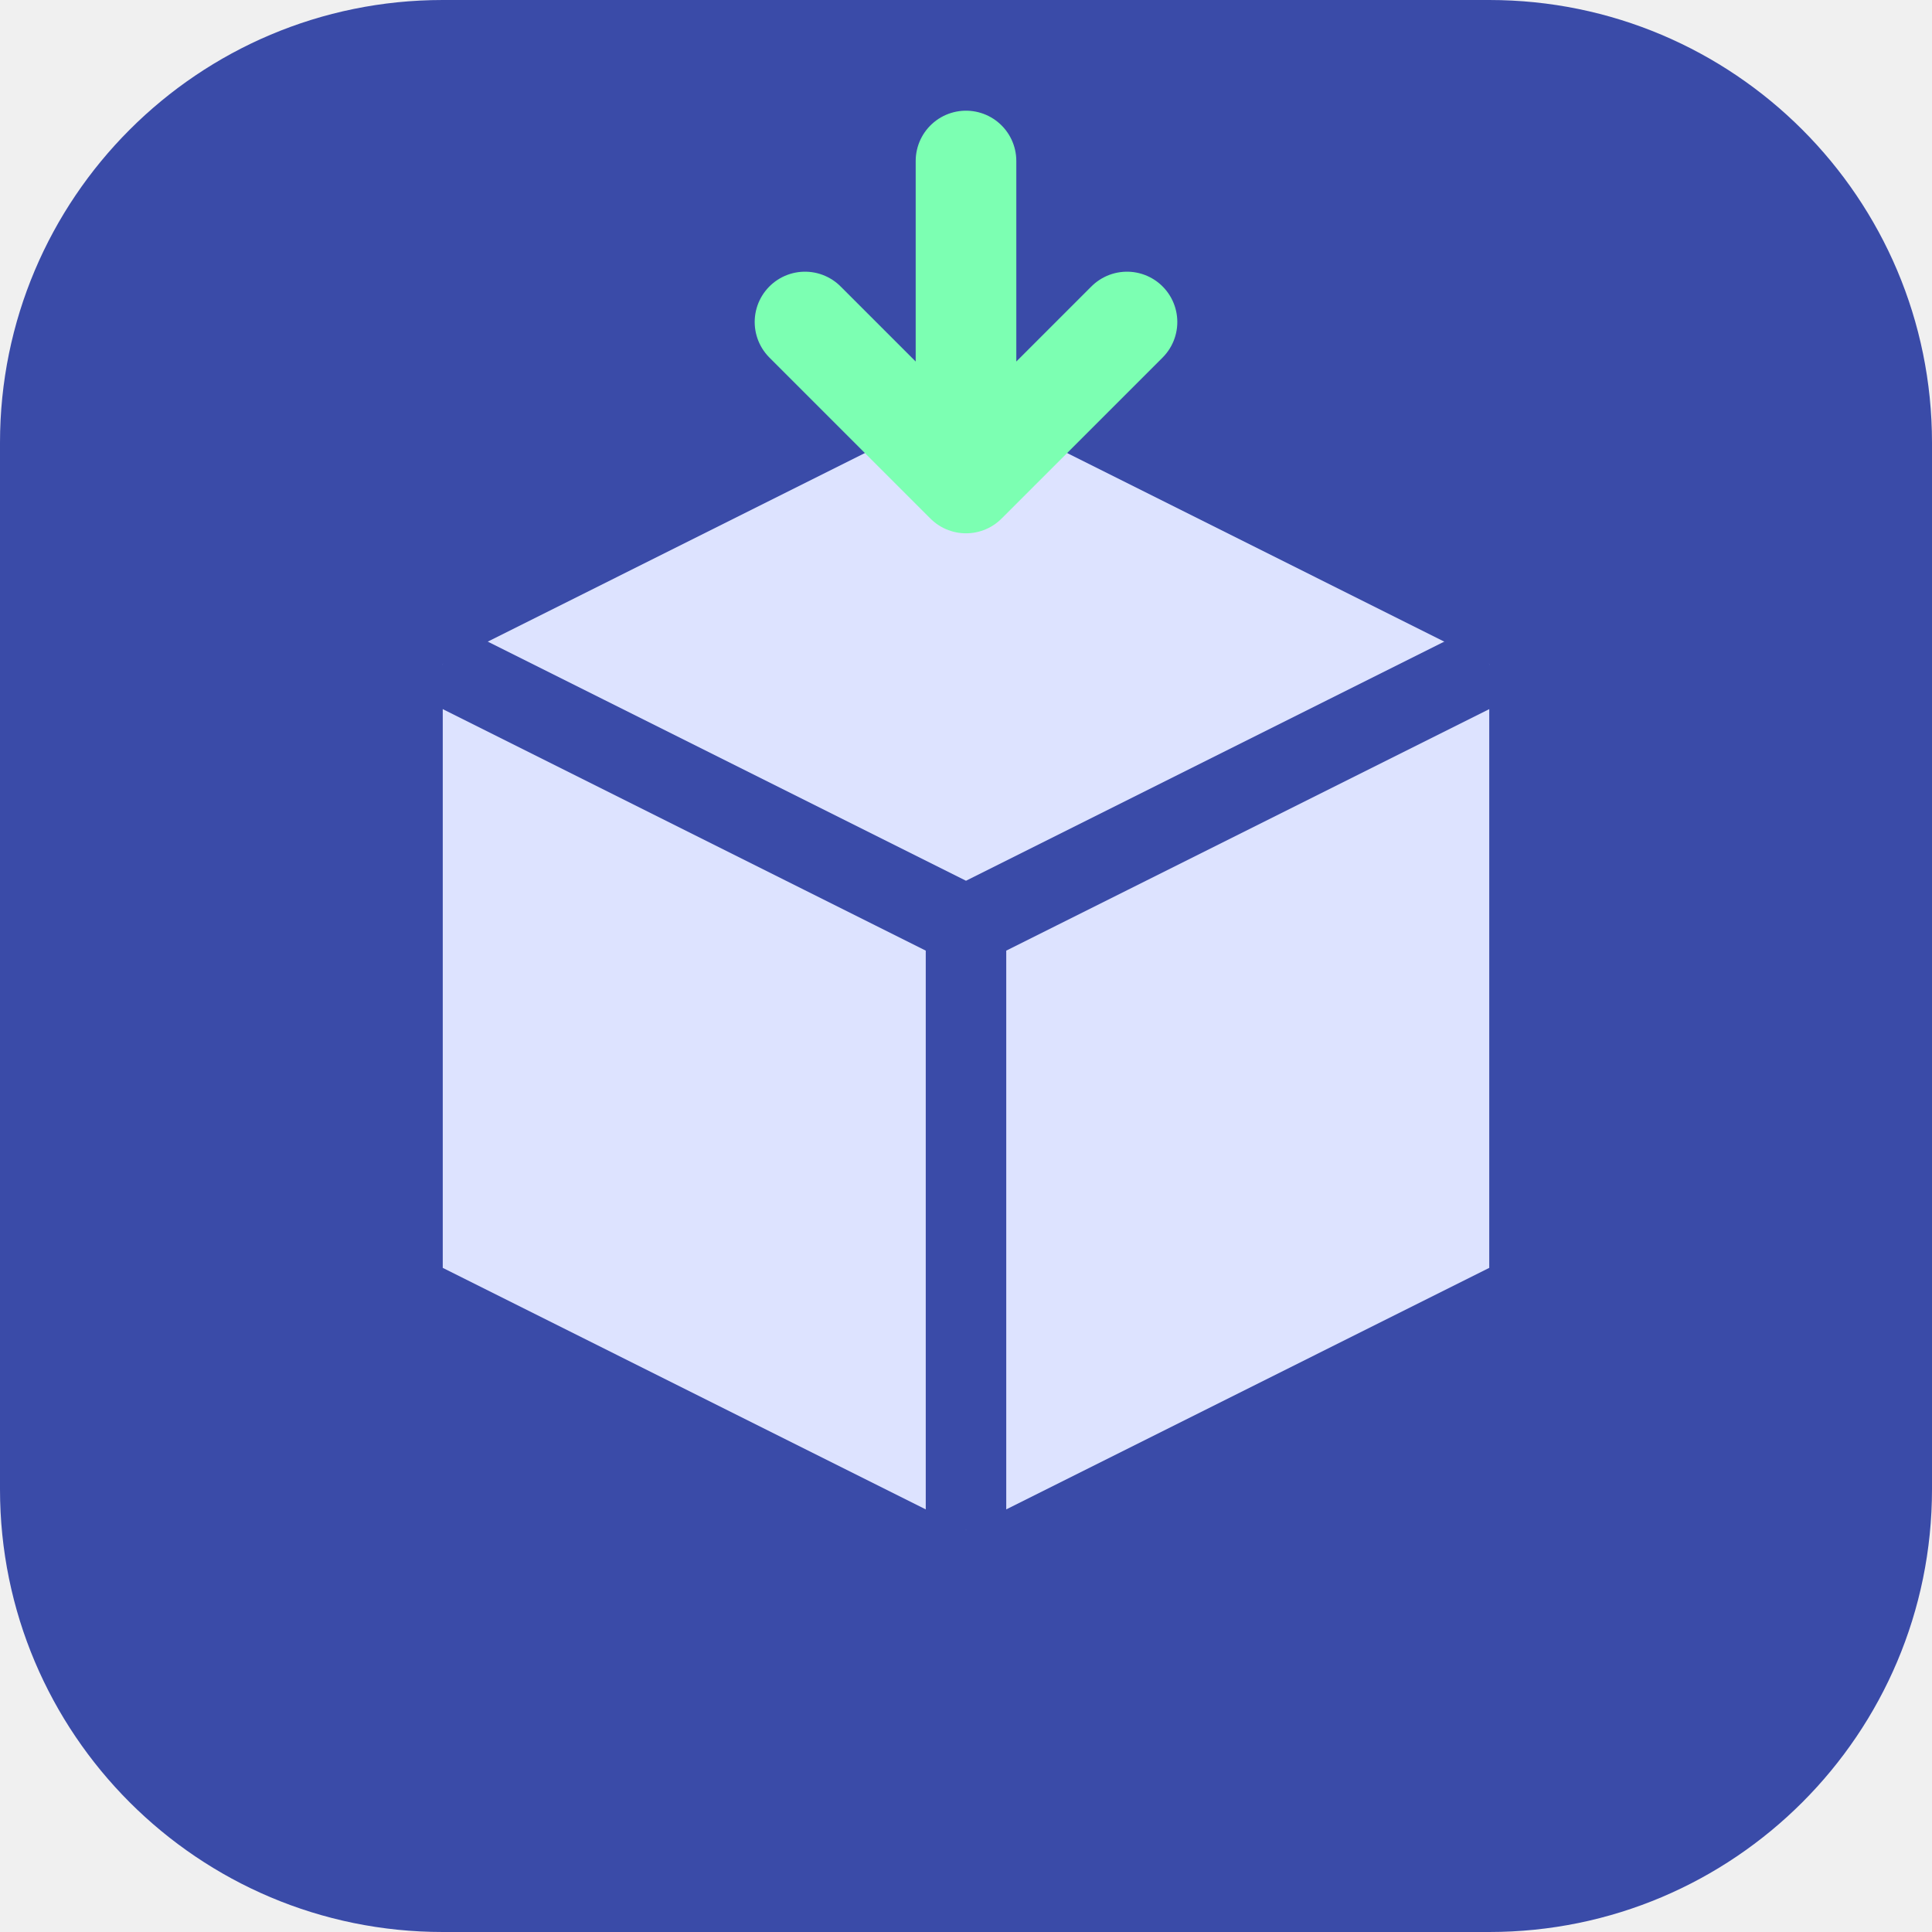
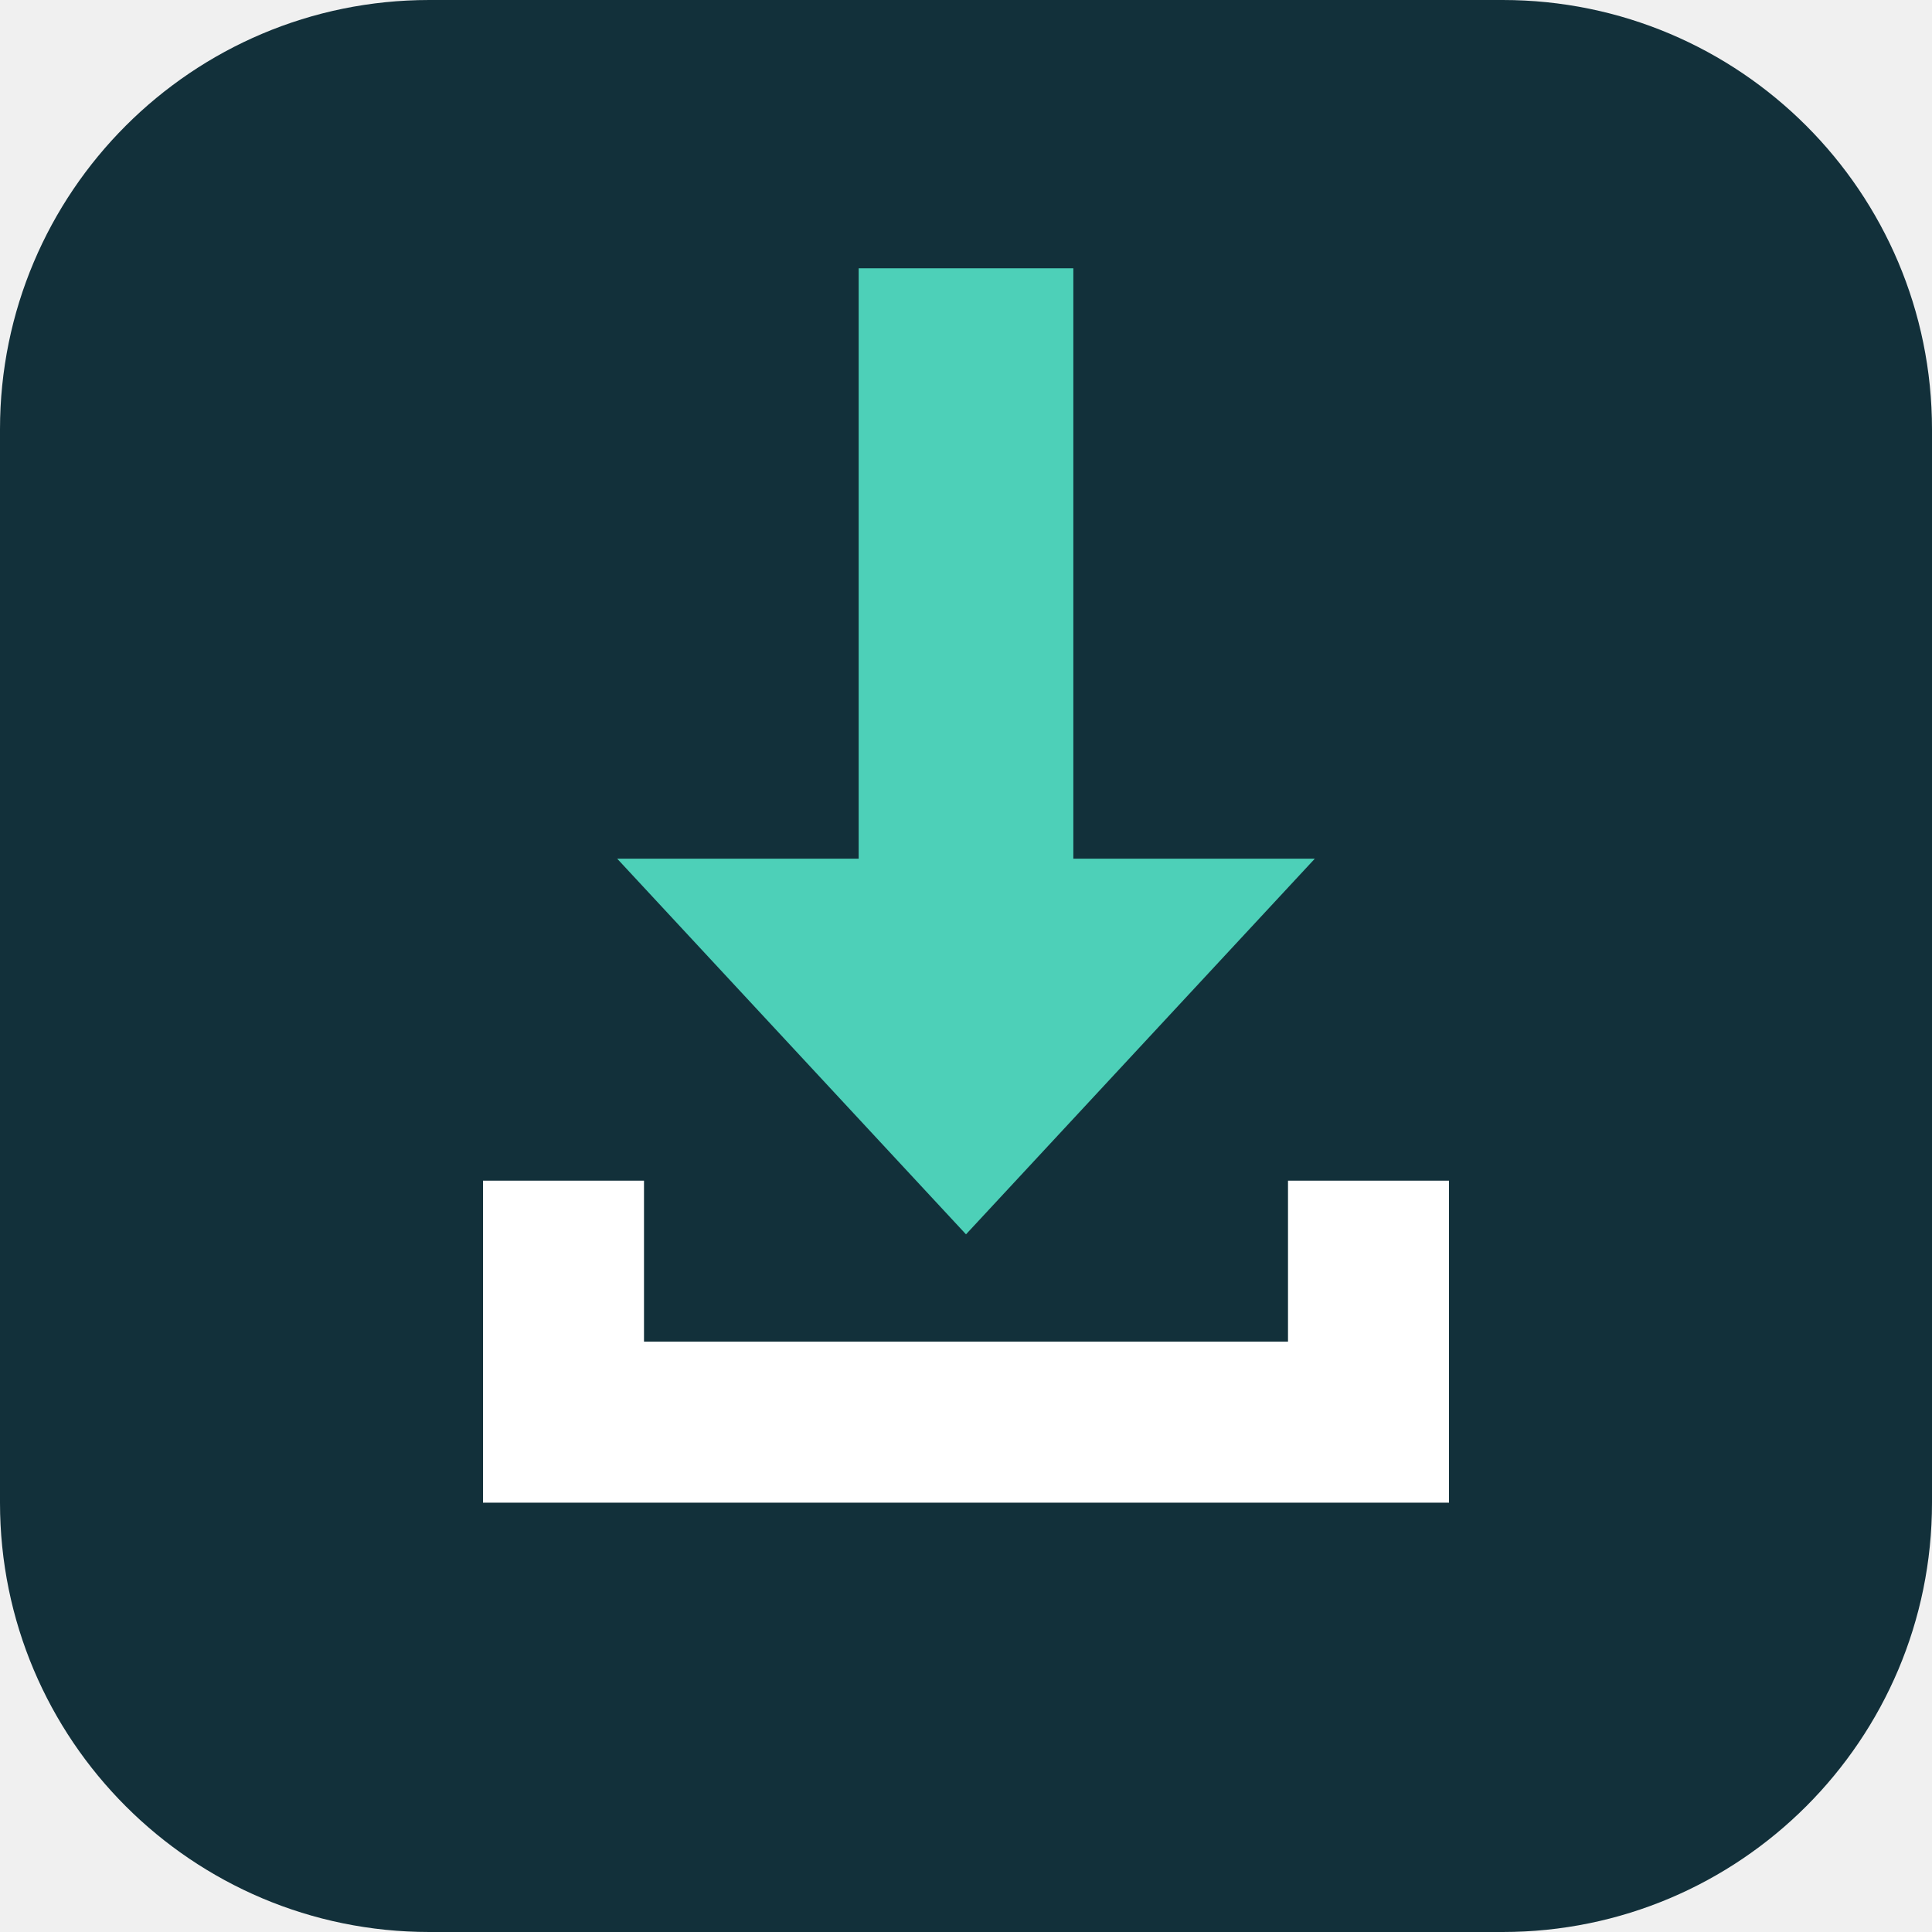
- <svg xmlns="http://www.w3.org/2000/svg" viewBox="0 0 96 96">
-   <rect width="96" height="96" rx="22" fill="#3A4BA8" />
-   <path d="M48 20 74 33v30L48 76 22 63V33z" fill="#DDE3FF" />
-   <path d="M22 33 48 46l26-13M48 46v30" fill="none" stroke="#3A4BA8" stroke-width="4" stroke-linejoin="round" />
-   <path d="M48 8v16m-8-8 8 8 8-8" fill="none" stroke="#7CFFB2" stroke-width="5" stroke-linecap="round" stroke-linejoin="round" />
+ <svg xmlns="http://www.w3.org/2000/svg" viewBox="18 18 72 72">
+   <rect x="18" y="18" width="72" height="72" rx="16" fill="#12303A" />
+   <path d="M50,28 L58,28 L58,50 L67,50 L54,64 L41,50 L50,50 Z" fill="#4DD0B8" />
+   <path d="M36,68 L72,68 L72,74 L36,74 Z M36,62 L42,62 L42,74 L36,74 Z M66,62 L72,62 L72,74 L66,74 Z" fill="#FFFFFF" />
</svg>
